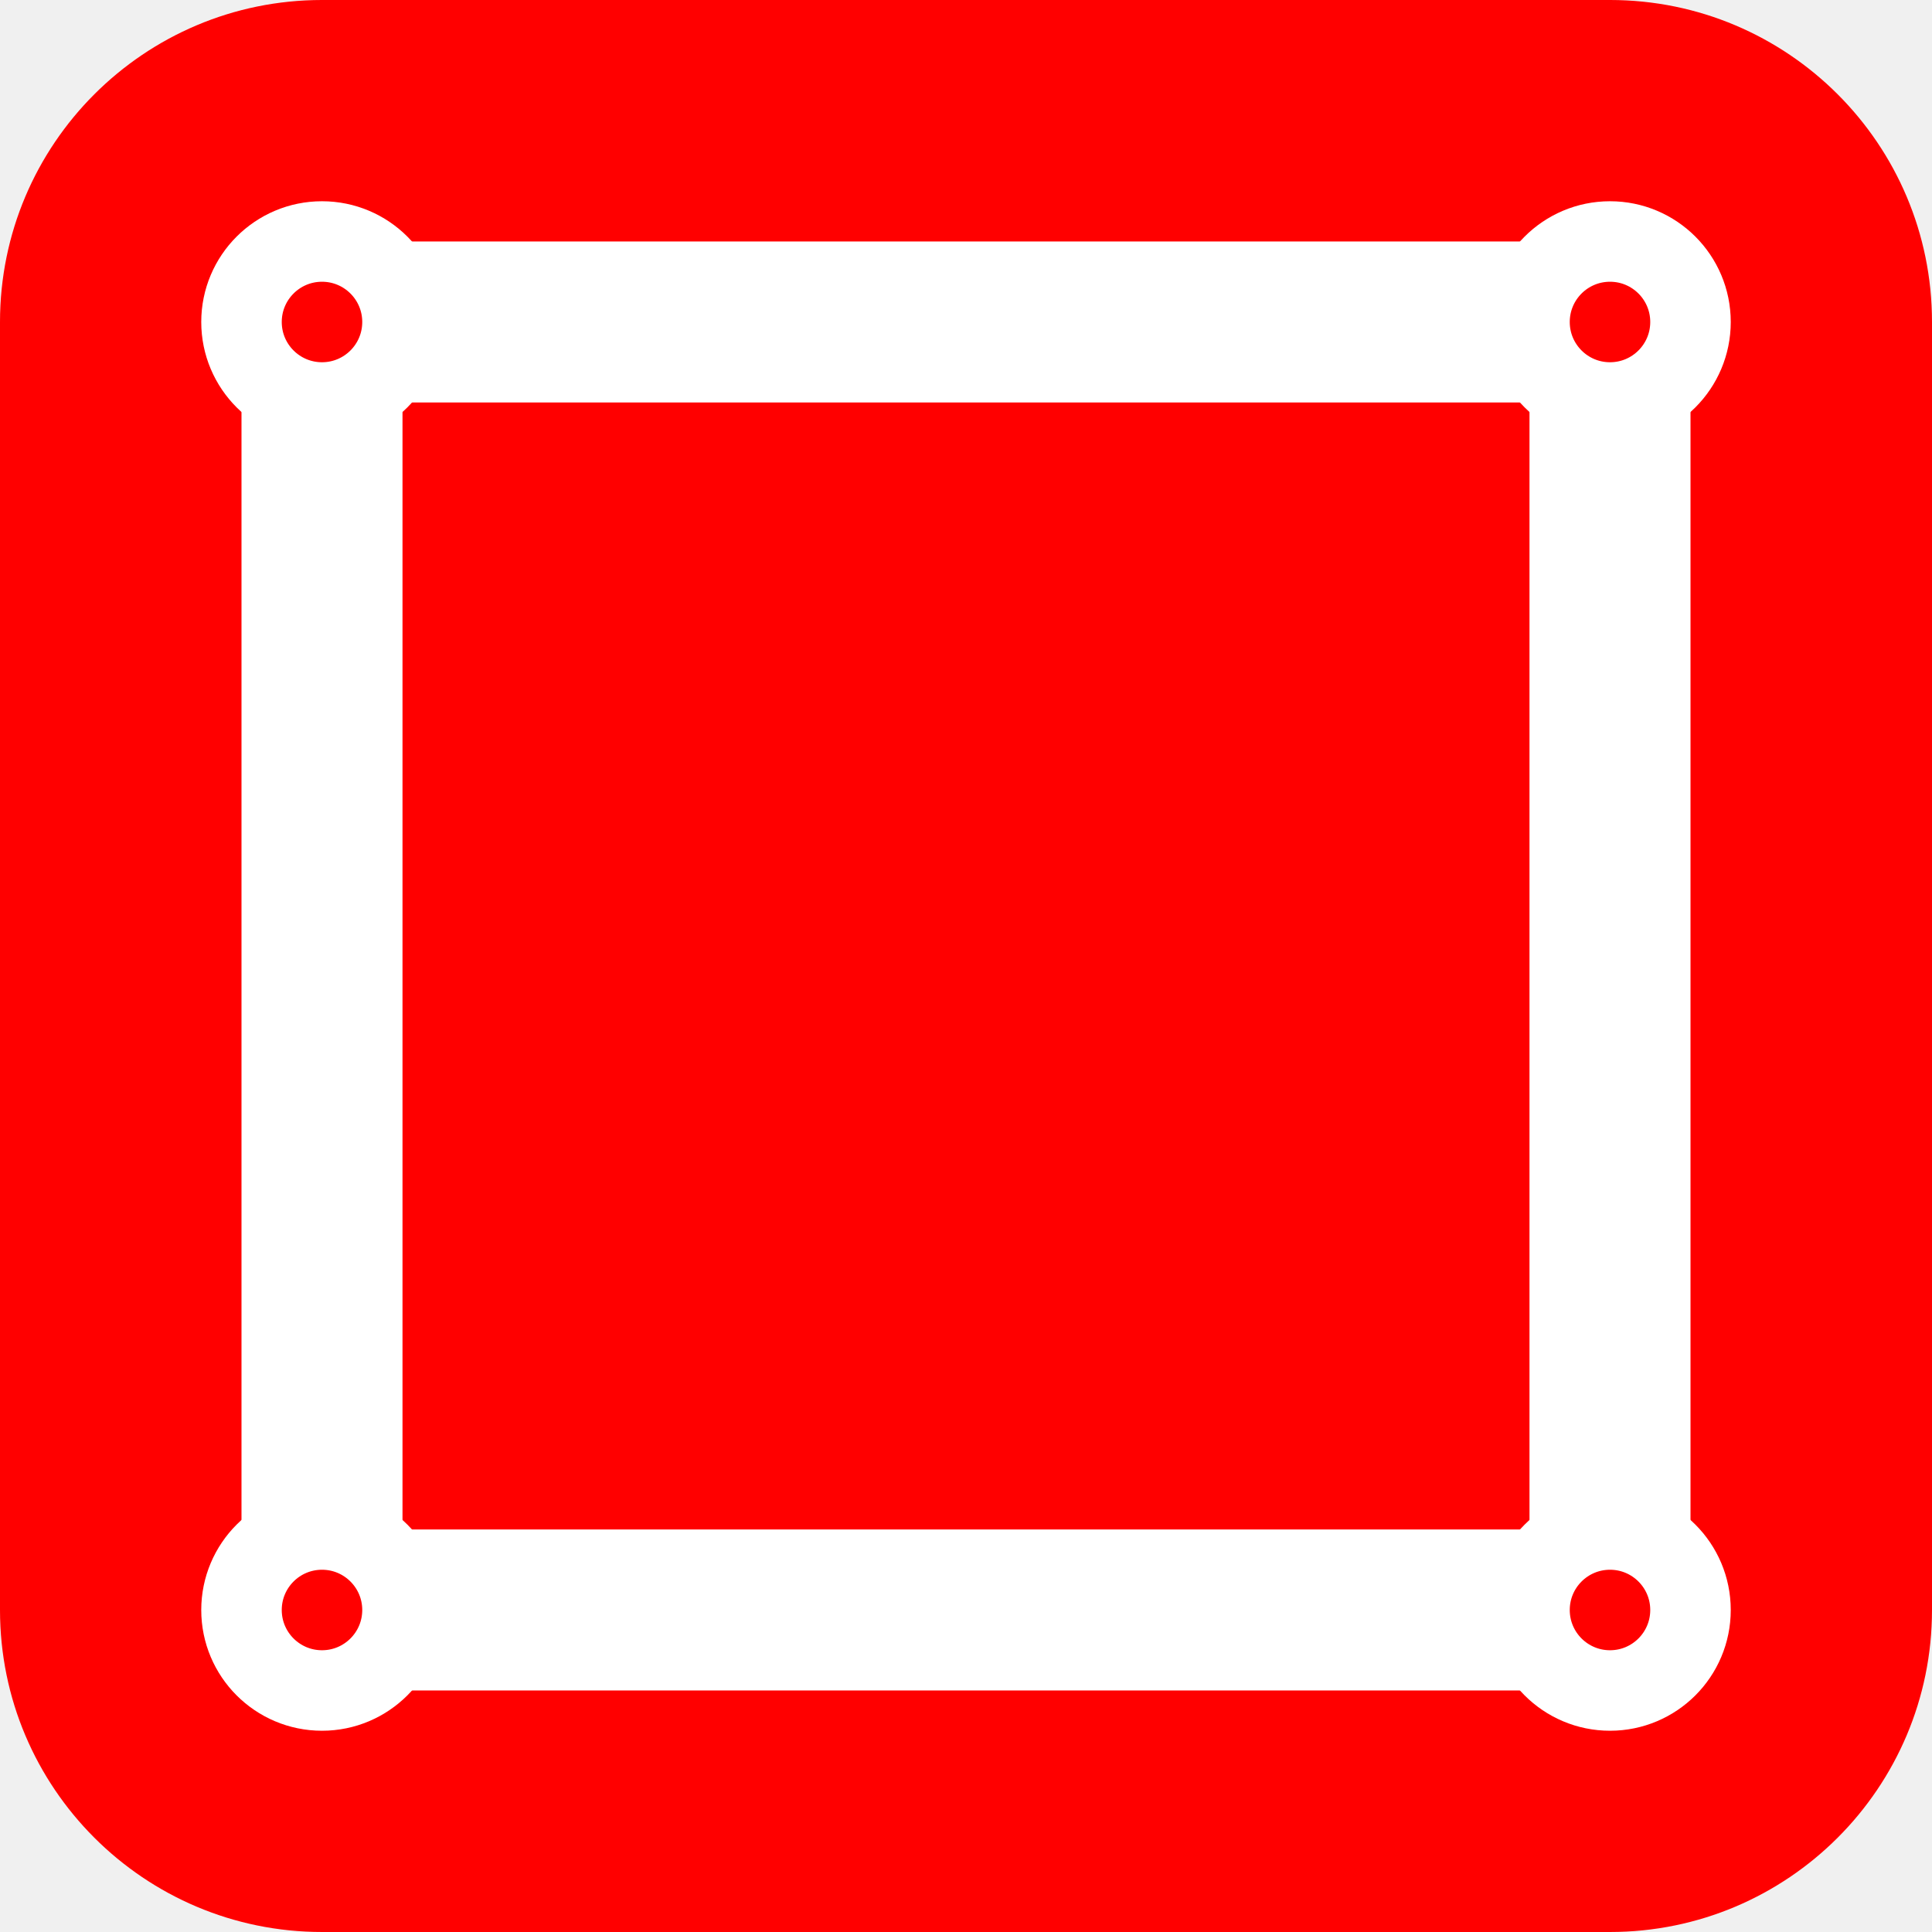
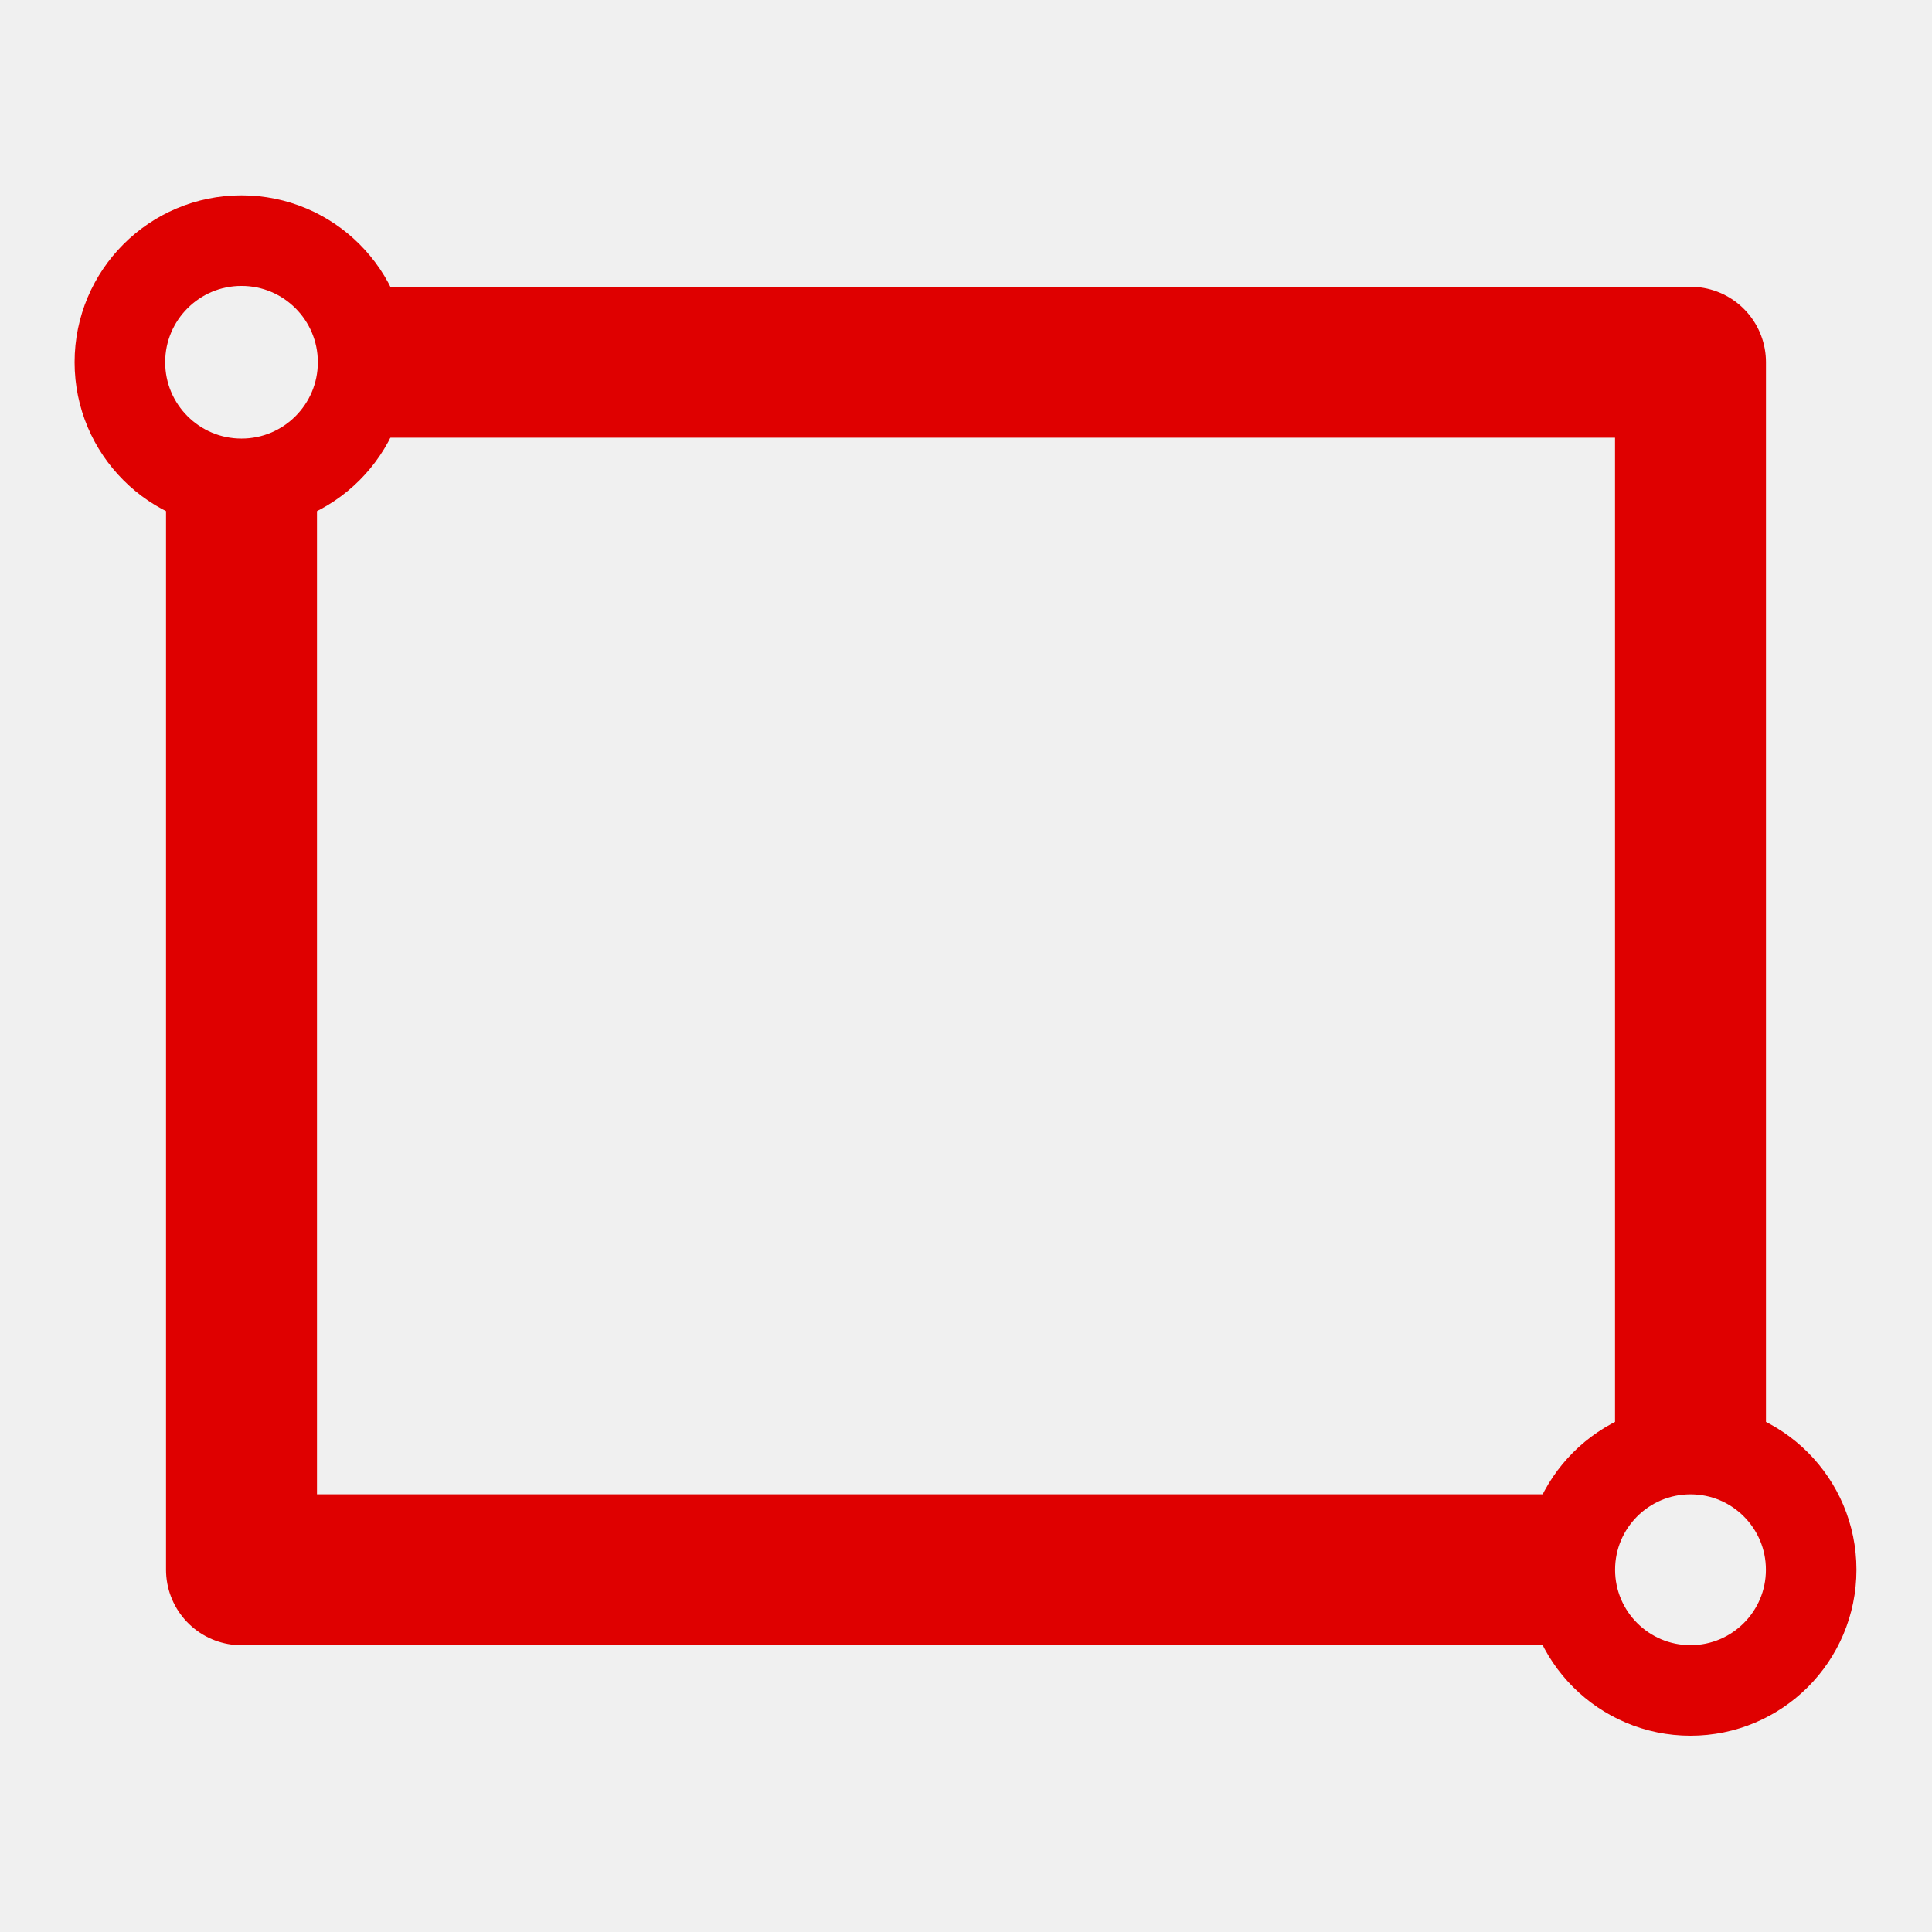
- <svg xmlns="http://www.w3.org/2000/svg" width="20.32mm" height="20.32mm" viewBox="0 0 72 72" id="svg2" version="1.1">
+ <svg xmlns="http://www.w3.org/2000/svg" width="64" height="64" viewBox="0 0 60 60" id="svg2" version="1.1">
  <defs id="defs4" />
  <g id="layer1" transform="translate(-36,-908.3622)">
-     <g id="g4194" transform="translate(0.9999997,2.2728924e-5)" style="fill:#ff0000">
-       <rect ry="12" y="908.362" x="35" height="72" width="72" id="rect4176" style="color:#000000;clip-rule:nonzero;display:inline;overflow:visible;visibility:visible;opacity:1;isolation:auto;mix-blend-mode:normal;color-interpolation:sRGB;color-interpolation-filters:linearRGB;solid-color:#000000;solid-opacity:1;fill:#ff0000;fill-opacity:1;fill-rule:evenodd;stroke:none;stroke-width:3;stroke-linecap:butt;stroke-linejoin:miter;stroke-miterlimit:4;stroke-dasharray:none;stroke-dashoffset:0;stroke-opacity:1;marker-start:none;color-rendering:auto;image-rendering:auto;shape-rendering:auto;text-rendering:auto;enable-background:accumulate" />
-     </g>
-     <rect style="color:#000000;clip-rule:nonzero;display:inline;overflow:visible;visibility:visible;opacity:1;isolation:auto;mix-blend-mode:normal;color-interpolation:sRGB;color-interpolation-filters:linearRGB;solid-color:#000000;solid-opacity:1;fill:none;fill-opacity:0.188;fill-rule:evenodd;stroke:#ffffff;stroke-width:6;stroke-linecap:round;stroke-linejoin:round;stroke-miterlimit:4;stroke-dasharray:none;stroke-dashoffset:0;stroke-opacity:1;marker-start:none;color-rendering:auto;image-rendering:auto;shape-rendering:auto;text-rendering:auto;enable-background:accumulate" id="rect4830" width="48" height="48" x="48" y="920.362" ry="2.5268148e-05" />
-     <circle r="3" cy="920.362" cx="48" id="path6213" style="color:#000000;clip-rule:nonzero;display:inline;overflow:visible;visibility:visible;opacity:1;isolation:auto;mix-blend-mode:normal;color-interpolation:sRGB;color-interpolation-filters:linearRGB;solid-color:#000000;solid-opacity:1;fill:#ff0000;fill-opacity:1;fill-rule:evenodd;stroke:#ffffff;stroke-width:3;stroke-linecap:round;stroke-linejoin:round;stroke-miterlimit:4;stroke-dasharray:none;stroke-dashoffset:0;stroke-opacity:1;marker-start:none;color-rendering:auto;image-rendering:auto;shape-rendering:auto;text-rendering:auto;enable-background:accumulate" />
-     <circle r="3" cy="968.362" cx="96" id="path6213-0" style="color:#000000;clip-rule:nonzero;display:inline;overflow:visible;visibility:visible;opacity:1;isolation:auto;mix-blend-mode:normal;color-interpolation:sRGB;color-interpolation-filters:linearRGB;solid-color:#000000;solid-opacity:1;fill:#ff0000;fill-opacity:1;fill-rule:evenodd;stroke:#ffffff;stroke-width:3;stroke-linecap:round;stroke-linejoin:round;stroke-miterlimit:4;stroke-dasharray:none;stroke-dashoffset:0;stroke-opacity:1;marker-start:none;color-rendering:auto;image-rendering:auto;shape-rendering:auto;text-rendering:auto;enable-background:accumulate" />
-     <circle r="3" cy="920.362" cx="96" id="path6213-0-9" style="color:#000000;clip-rule:nonzero;display:inline;overflow:visible;visibility:visible;opacity:1;isolation:auto;mix-blend-mode:normal;color-interpolation:sRGB;color-interpolation-filters:linearRGB;solid-color:#000000;solid-opacity:1;fill:#ff0000;fill-opacity:1;fill-rule:evenodd;stroke:#ffffff;stroke-width:3;stroke-linecap:round;stroke-linejoin:round;stroke-miterlimit:4;stroke-dasharray:none;stroke-dashoffset:0;stroke-opacity:1;marker-start:none;color-rendering:auto;image-rendering:auto;shape-rendering:auto;text-rendering:auto;enable-background:accumulate" />
-     <circle r="3" cy="968.362" cx="48" id="path6213-0-3" style="color:#000000;clip-rule:nonzero;display:inline;overflow:visible;visibility:visible;opacity:1;isolation:auto;mix-blend-mode:normal;color-interpolation:sRGB;color-interpolation-filters:linearRGB;solid-color:#000000;solid-opacity:1;fill:#ff0000;fill-opacity:1;fill-rule:evenodd;stroke:#ffffff;stroke-width:3;stroke-linecap:round;stroke-linejoin:round;stroke-miterlimit:4;stroke-dasharray:none;stroke-dashoffset:0;stroke-opacity:1;marker-start:none;color-rendering:auto;image-rendering:auto;shape-rendering:auto;text-rendering:auto;enable-background:accumulate" />
+     <ellipse ry="3.777" rx="3.777" cy="919.612" cx="43.5" id="path6213-0-9" style="color:#000000;clip-rule:nonzero;display:inline;overflow:visible;visibility:visible;isolation:auto;mix-blend-mode:normal;color-interpolation:sRGB;color-interpolation-filters:linearRGB;solid-color:#000000;solid-opacity:1;fill:none;fill-opacity:1;fill-rule:evenodd;stroke:#df0000;stroke-width:2.813;stroke-linecap:butt;stroke-linejoin:round;stroke-miterlimit:4;stroke-dasharray:none;stroke-dashoffset:0;stroke-opacity:1;marker-start:none;color-rendering:auto;image-rendering:auto;shape-rendering:auto;text-rendering:auto;enable-background:accumulate" />
+     <circle style="color:#000000;clip-rule:nonzero;display:inline;overflow:visible;visibility:visible;isolation:auto;mix-blend-mode:normal;color-interpolation:sRGB;color-interpolation-filters:linearRGB;solid-color:#000000;solid-opacity:1;fill:none;fill-opacity:1;fill-rule:evenodd;stroke:#df0000;stroke-width:2.812;stroke-linecap:round;stroke-linejoin:round;stroke-miterlimit:4;stroke-dasharray:none;stroke-dashoffset:0;stroke-opacity:1;marker-start:none;color-rendering:auto;image-rendering:auto;shape-rendering:auto;text-rendering:auto;enable-background:accumulate" id="path6213-0-9-3" cx="88.5" cy="957.112" r="3.748" />
+     <path id="path851" d="m 43.5,923.362 -10e-7,33.75 h 41.25" style="fill:none;fill-rule:evenodd;stroke:#df0000;stroke-width:4.688;stroke-linecap:butt;stroke-linejoin:round;stroke-miterlimit:4;stroke-dasharray:none;stroke-opacity:1" />
+     <path style="fill:none;fill-rule:evenodd;stroke:#df0000;stroke-width:4.688;stroke-linecap:butt;stroke-linejoin:round;stroke-miterlimit:4;stroke-dasharray:none;stroke-opacity:1" d="m 47.25,919.612 h 41.25 l 0,33.75" id="path851-6" />
  </g>
</svg>
